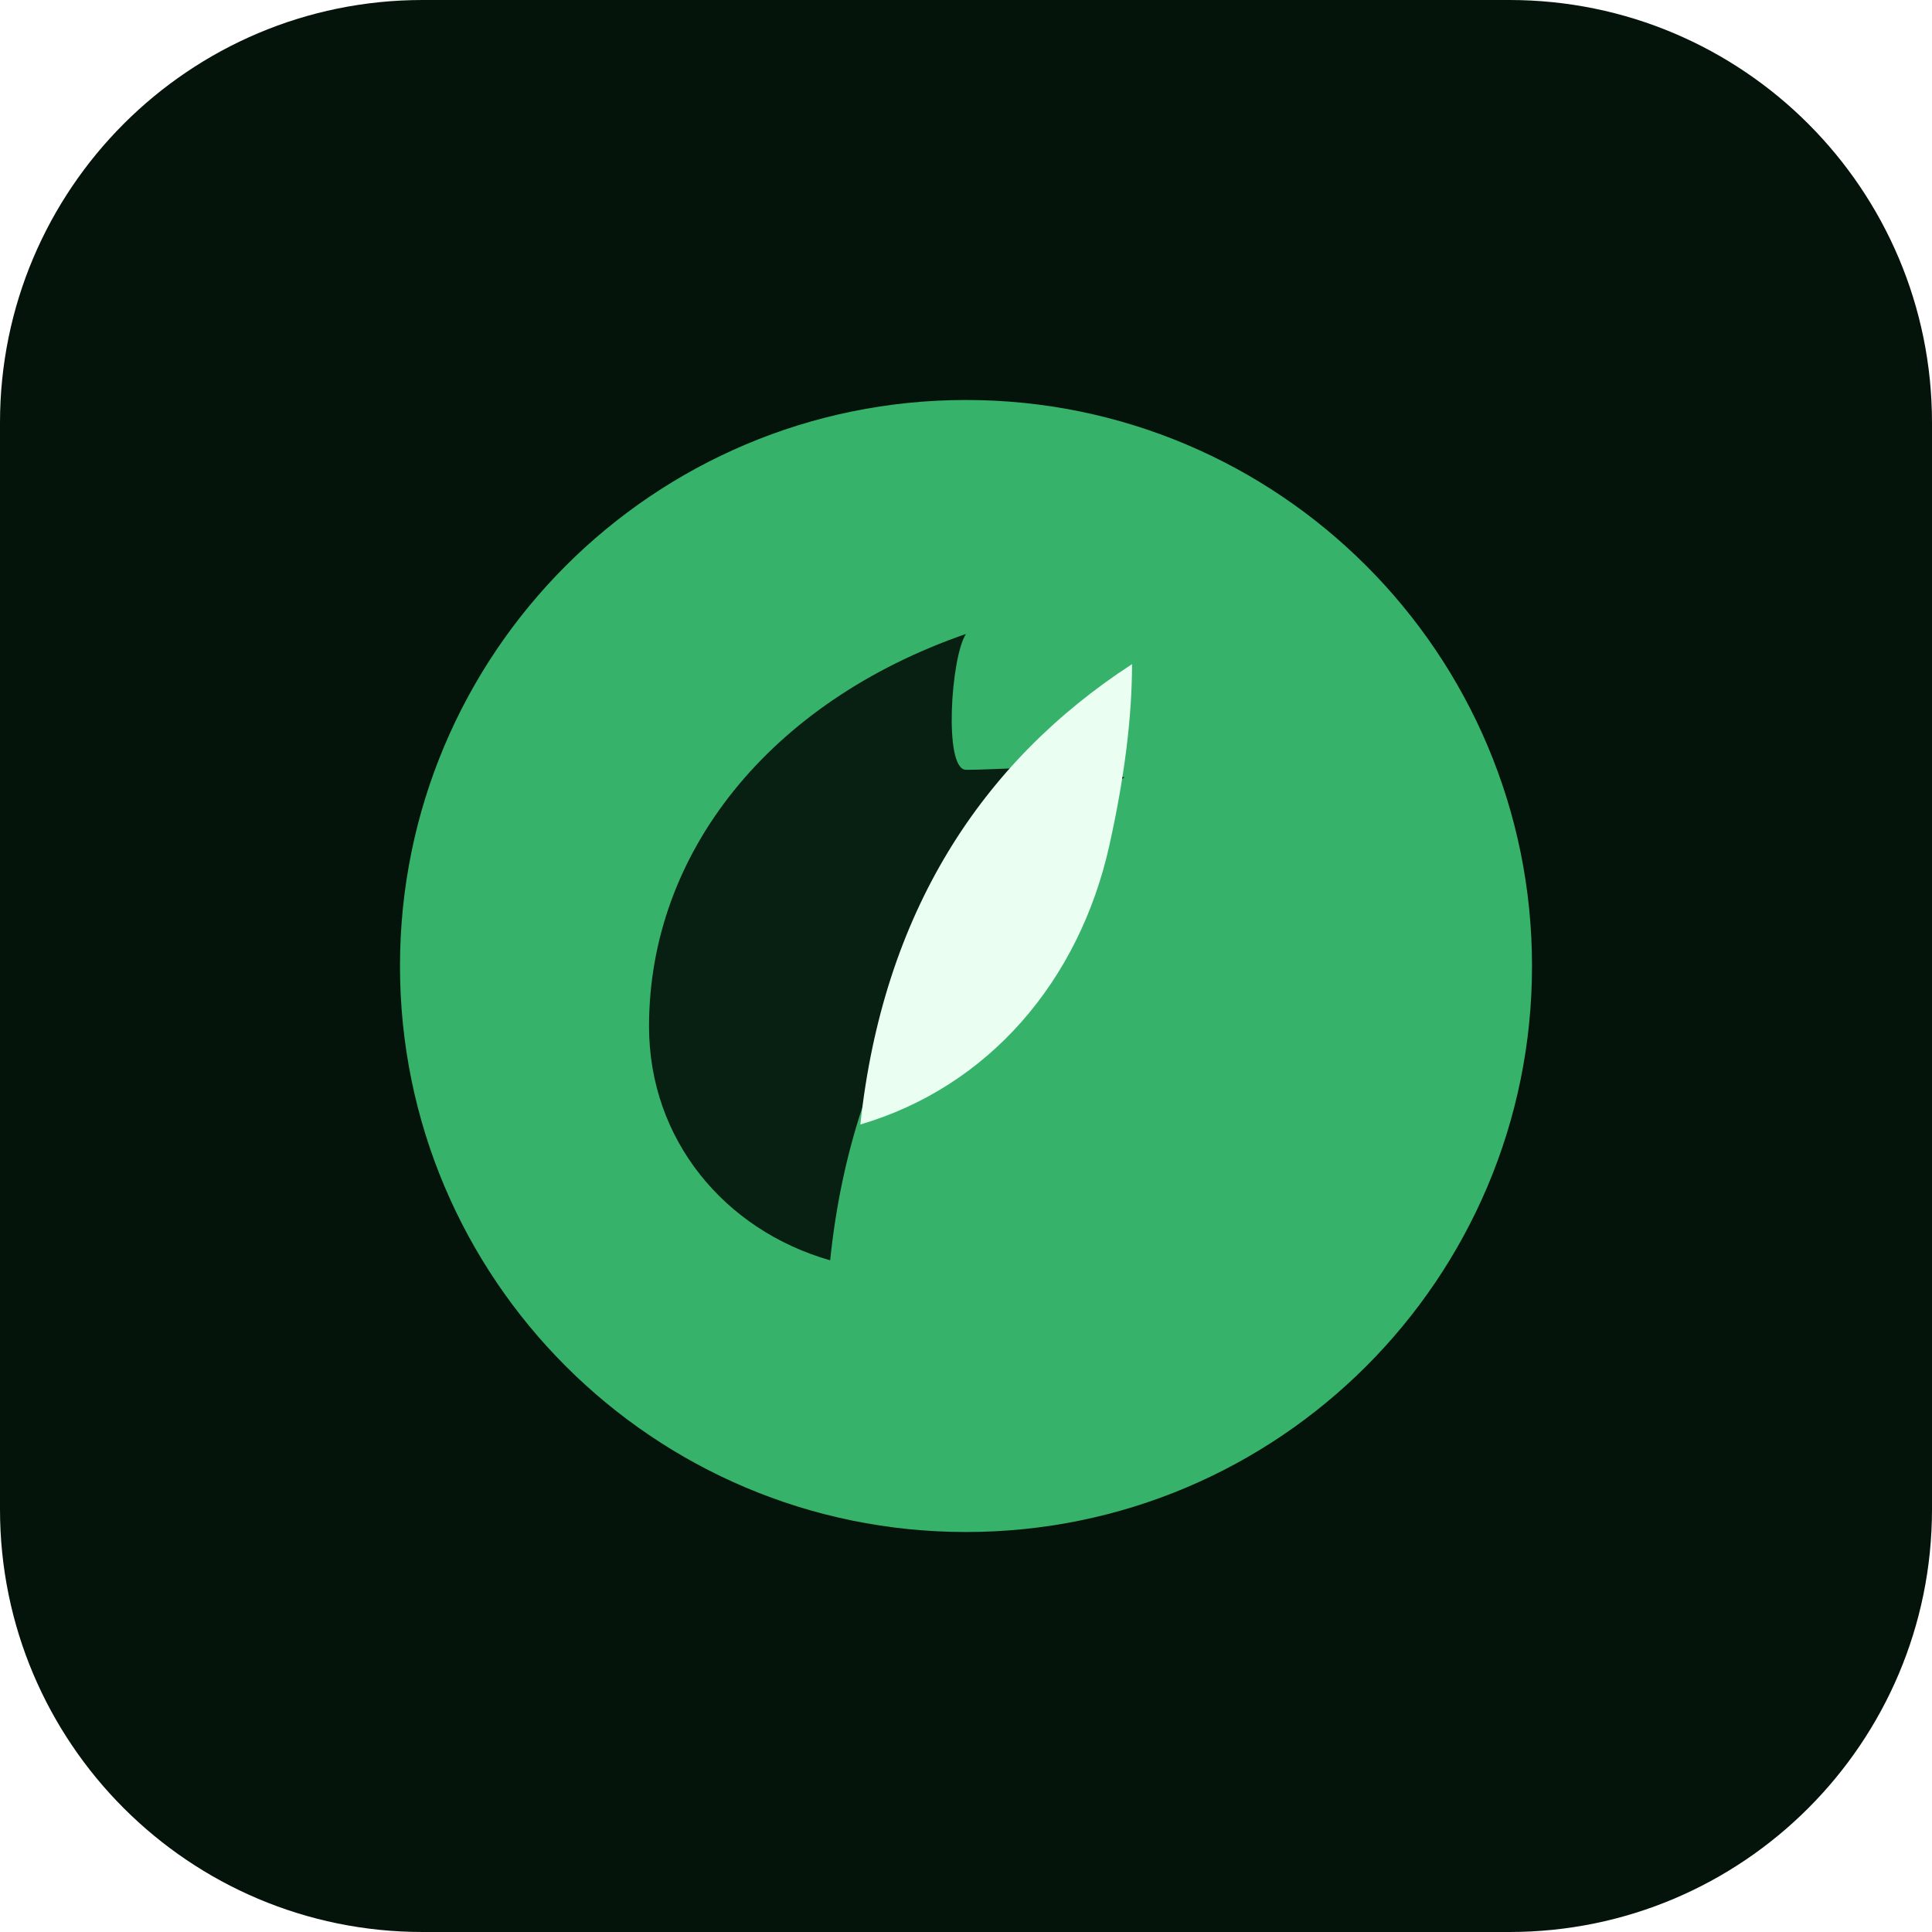
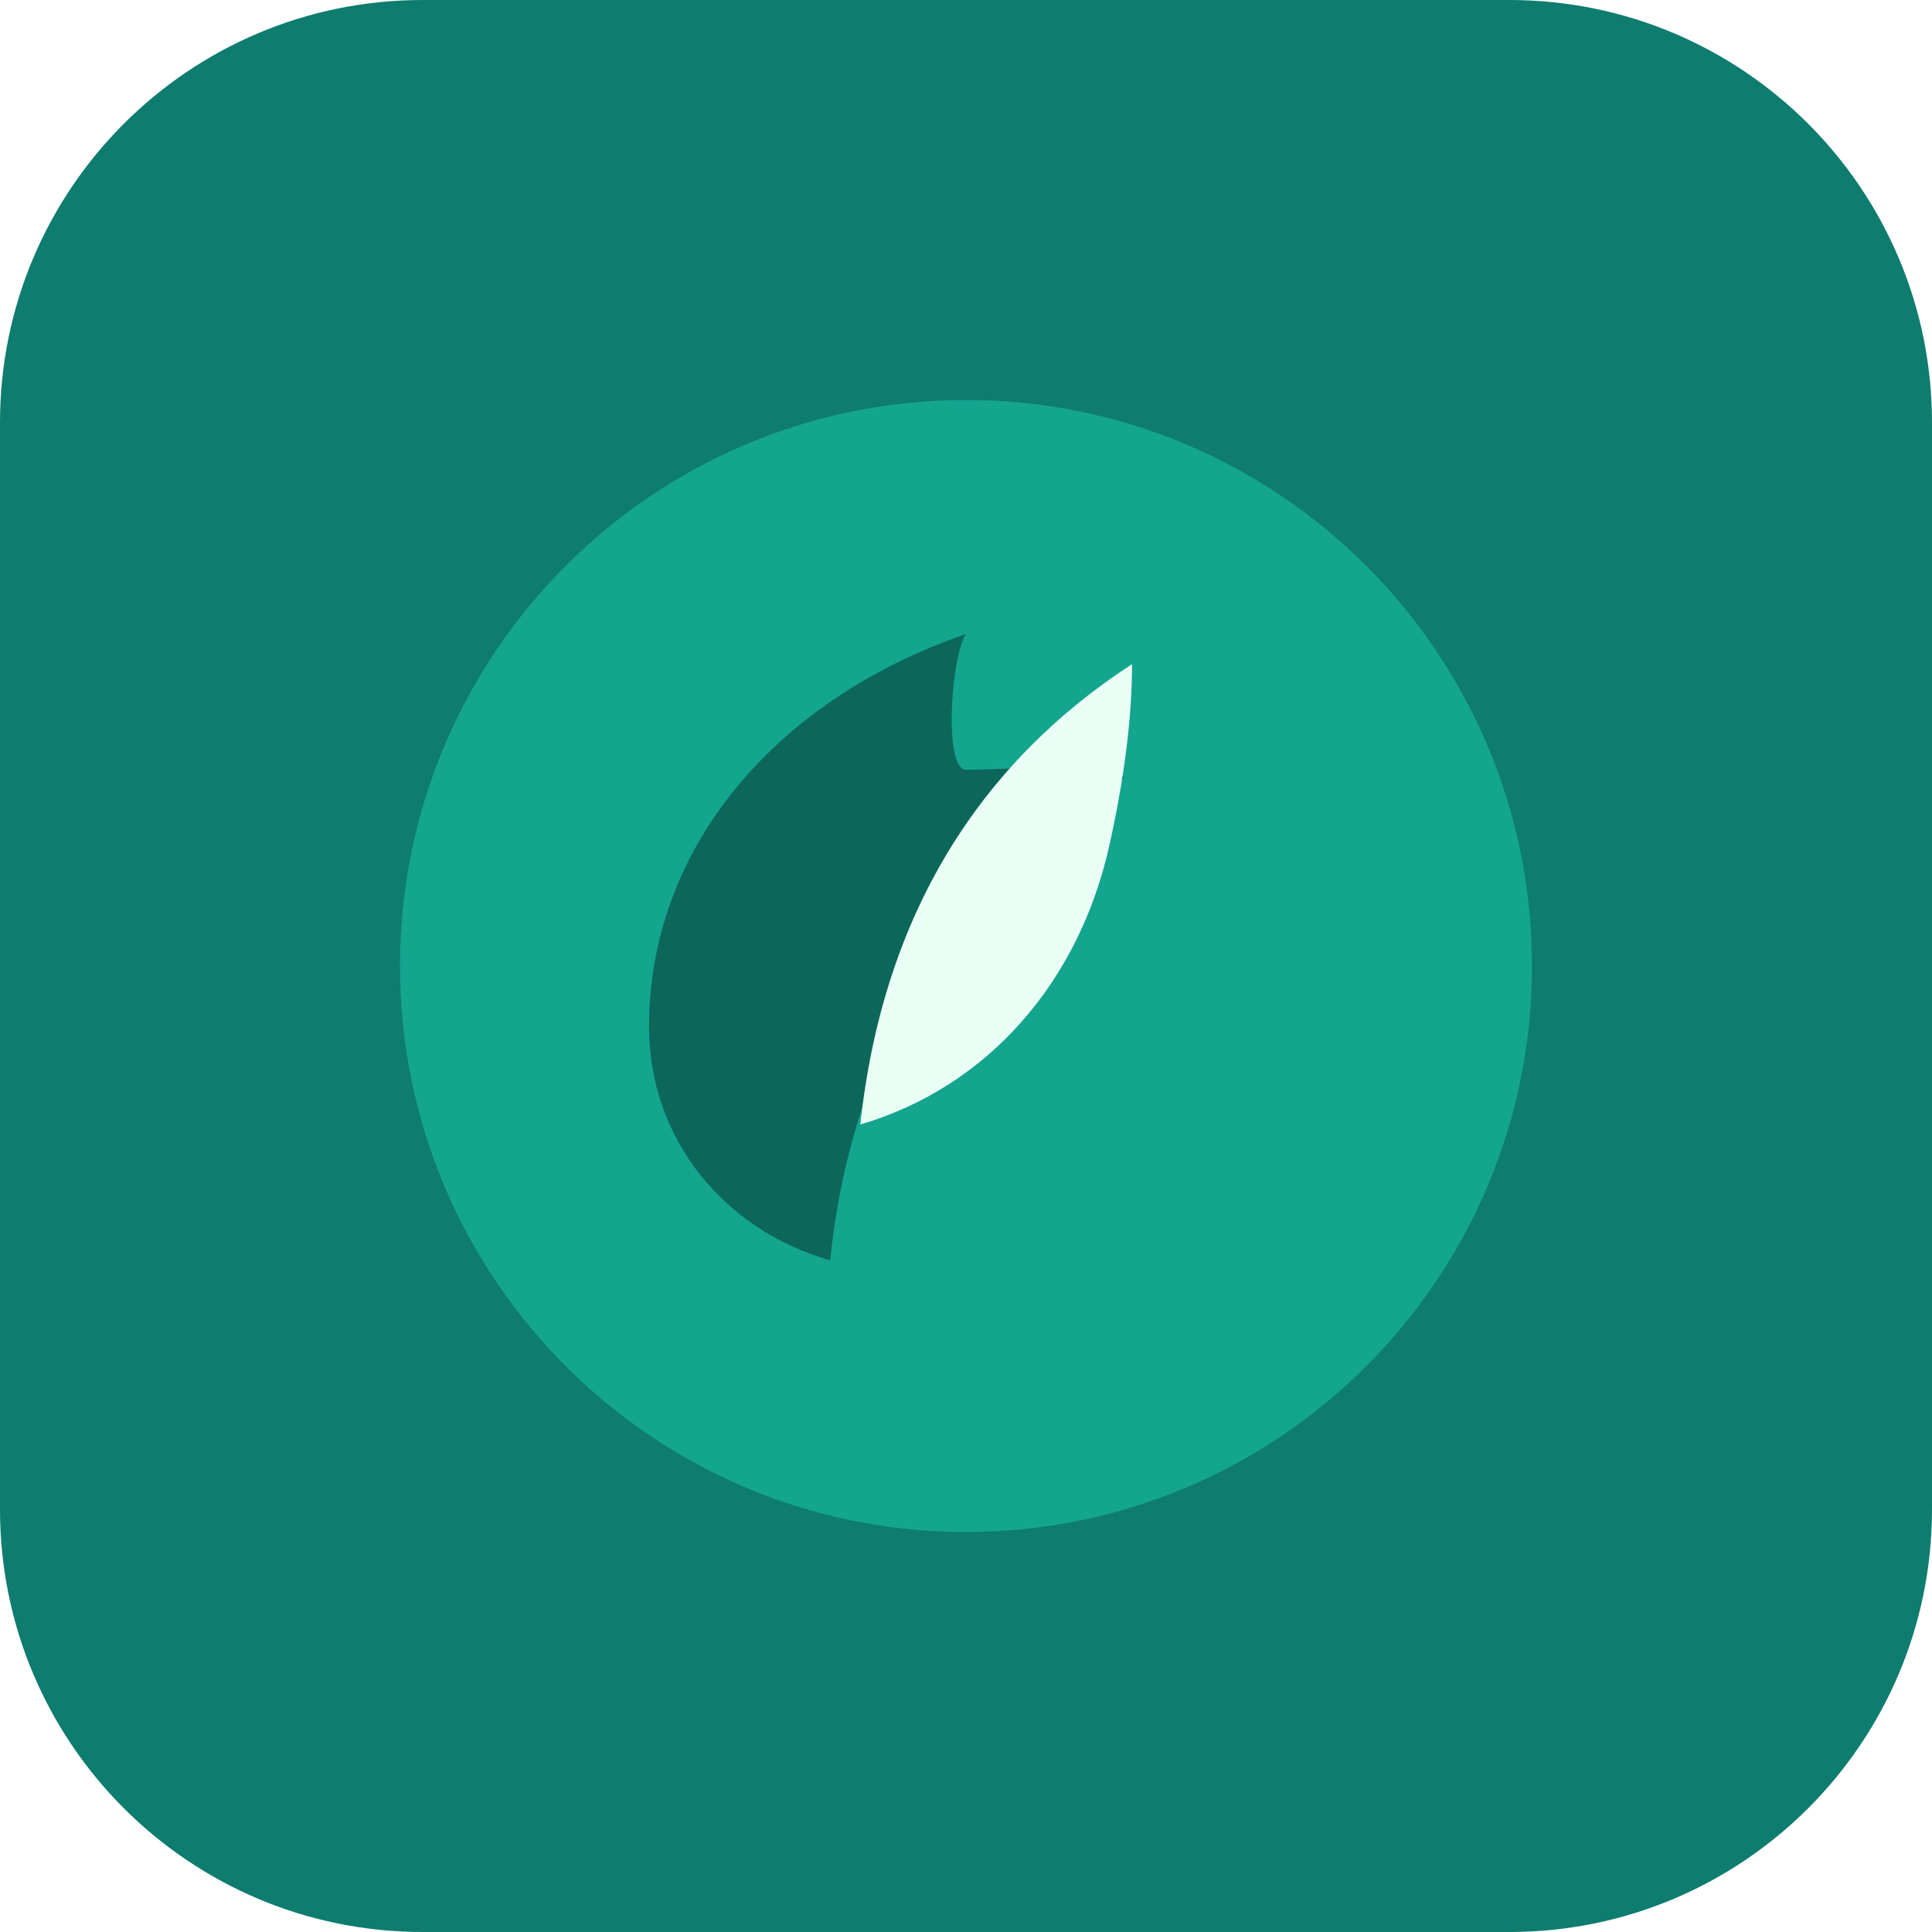
<svg xmlns="http://www.w3.org/2000/svg" viewBox="0 0 512 512">
-   <rect width="512" height="512" rx="112" fill="#04140b" />
-   <circle cx="256" cy="256" r="150" fill="#37b26b" />
-   <path d="M256 168c-52 18-84 58-84 104 0 30 20 54 48 62 6-58 34-100 78-128-18-4-30-2-42-2-6 0-4-30 0-36z" fill="#04140b" opacity=".92" />
-   <path d="M300 176c-40 26-66 66-72 122 34-10 58-38 66-74 4-18 6-34 6-48z" fill="#eafff2" />
+   <rect width="512" height="512" rx="112" fill="#0e7c6e" />
+   <circle cx="256" cy="256" r="150" fill="#14a58f" />
+   <path d="M256 168c-52 18-84 58-84 104 0 30 20 54 48 62 6-58 34-100 78-128-18-4-30-2-42-2-6 0-4-30 0-36z" fill="#0a5c51" opacity=".85" />
+   <path d="M300 176c-40 26-66 66-72 122 34-10 58-38 66-74 4-18 6-34 6-48z" fill="#eafff6" />
</svg>
